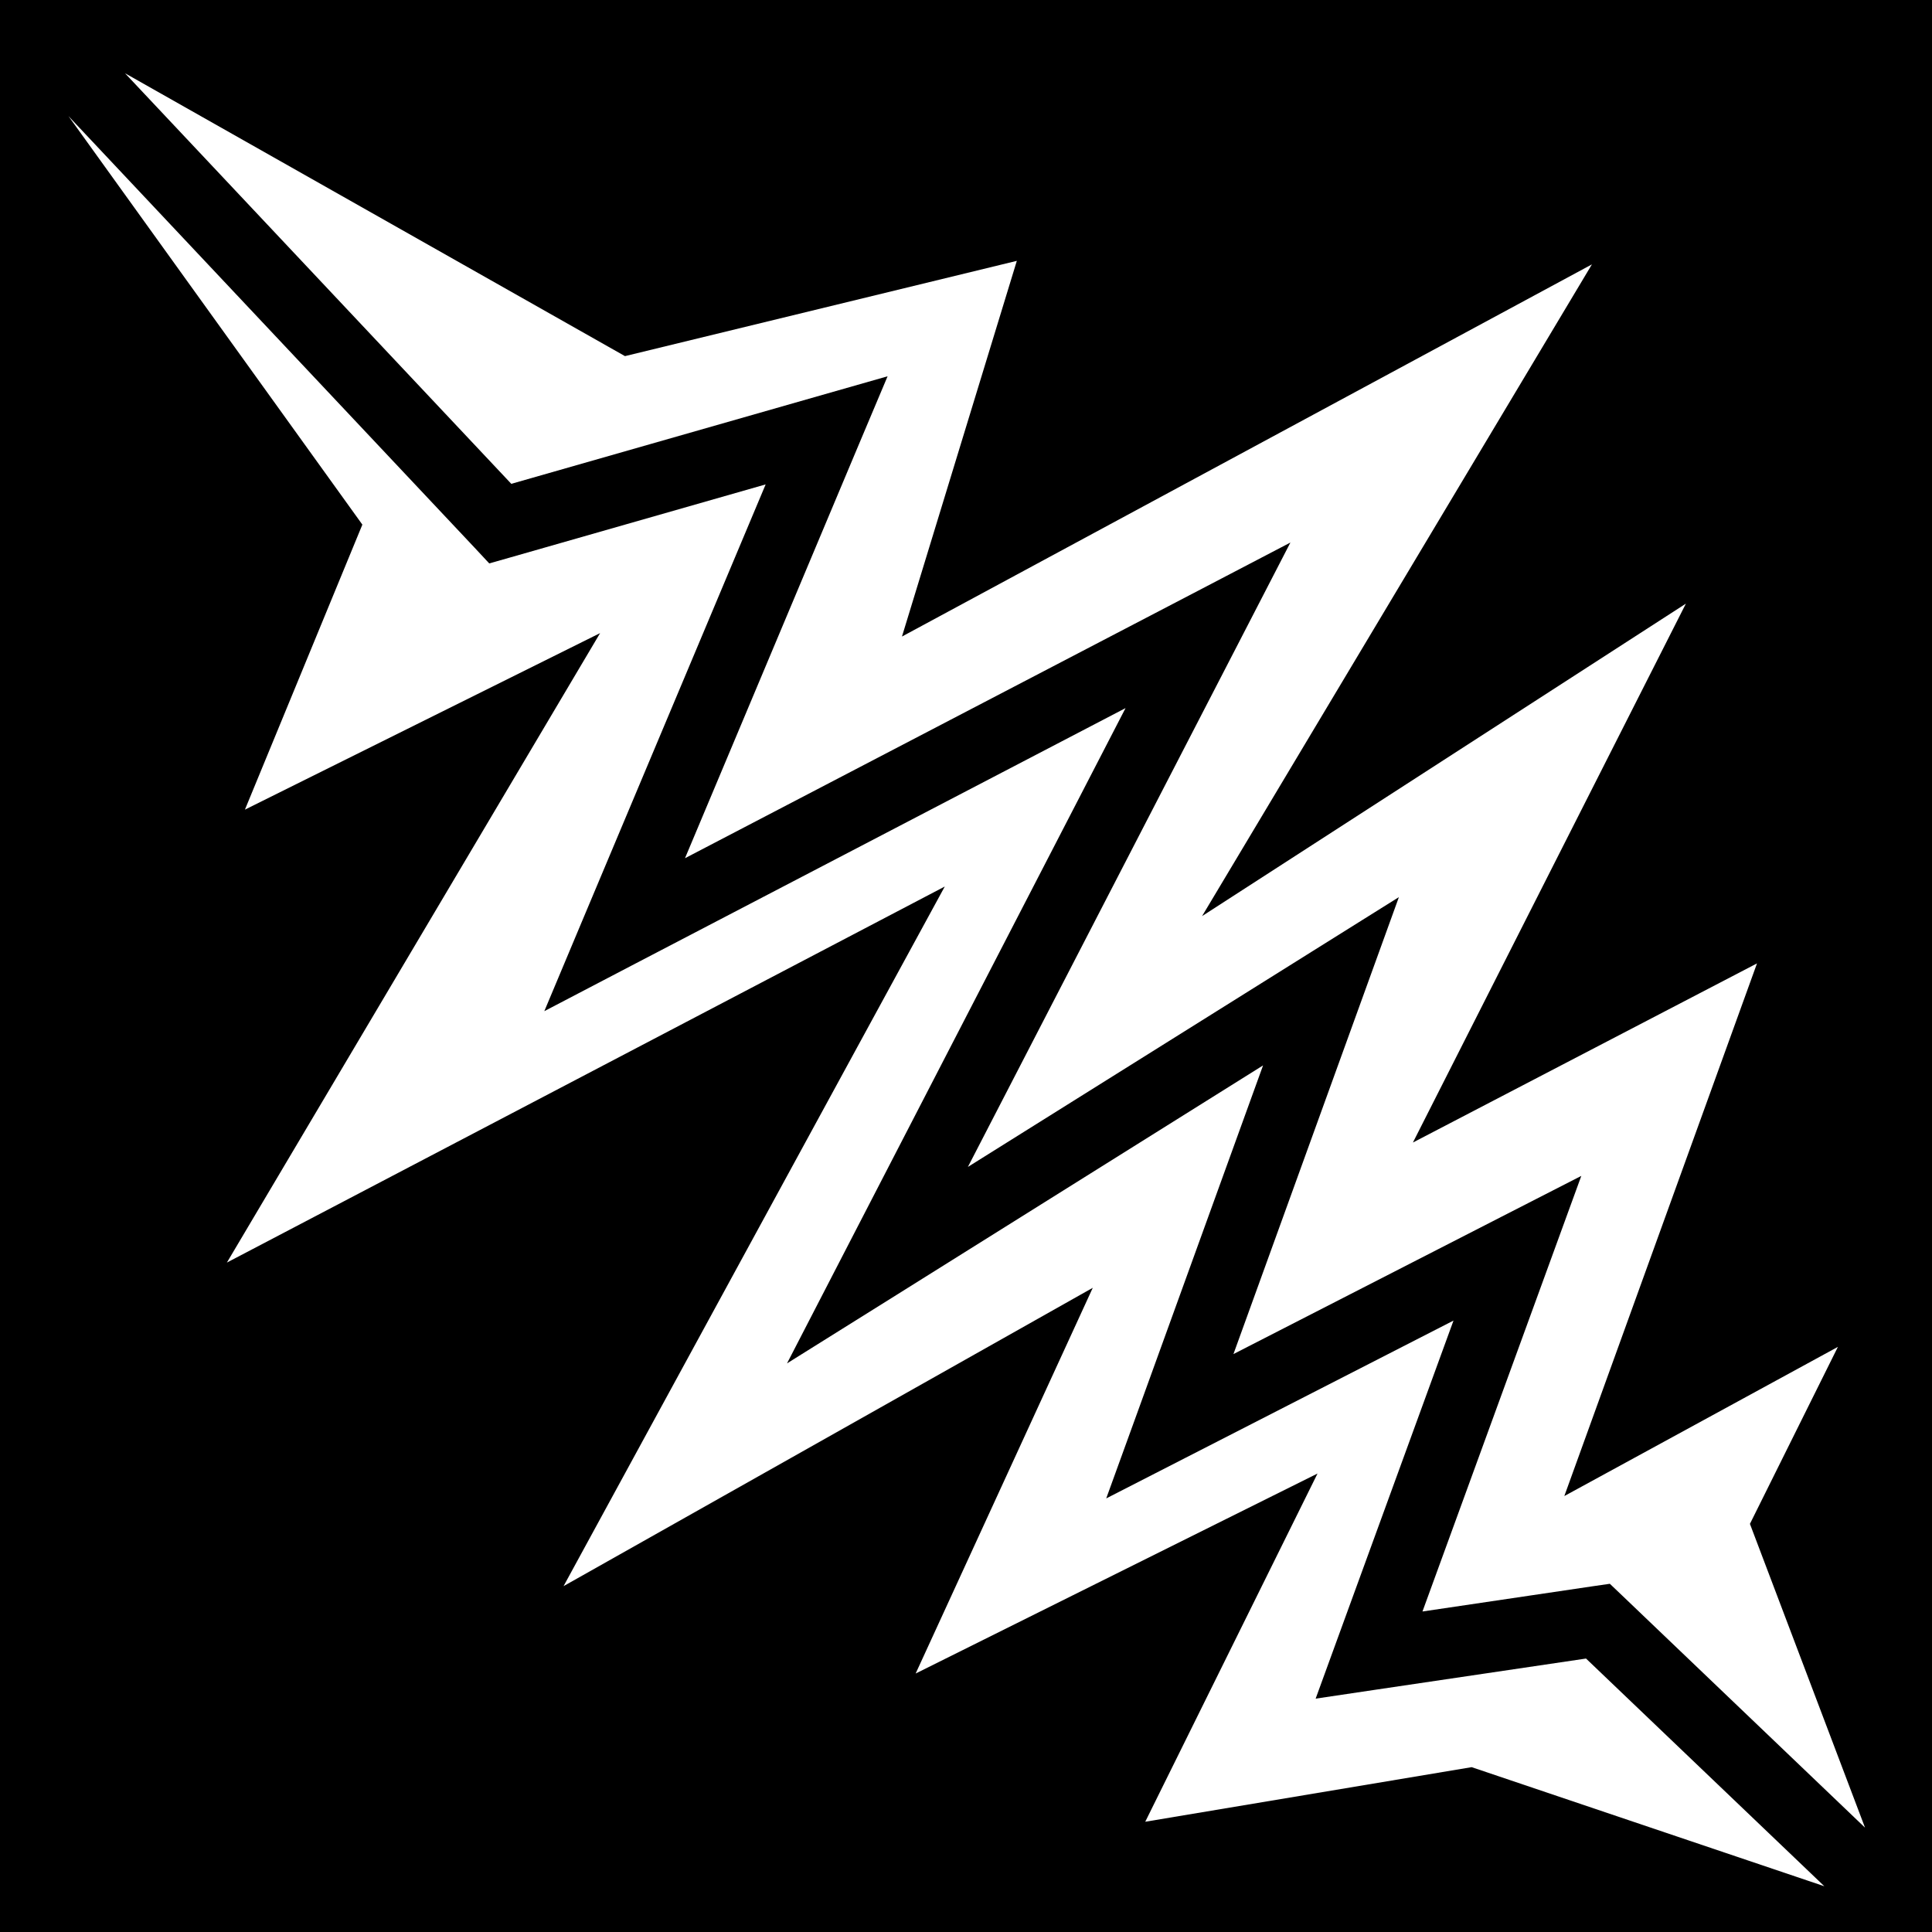
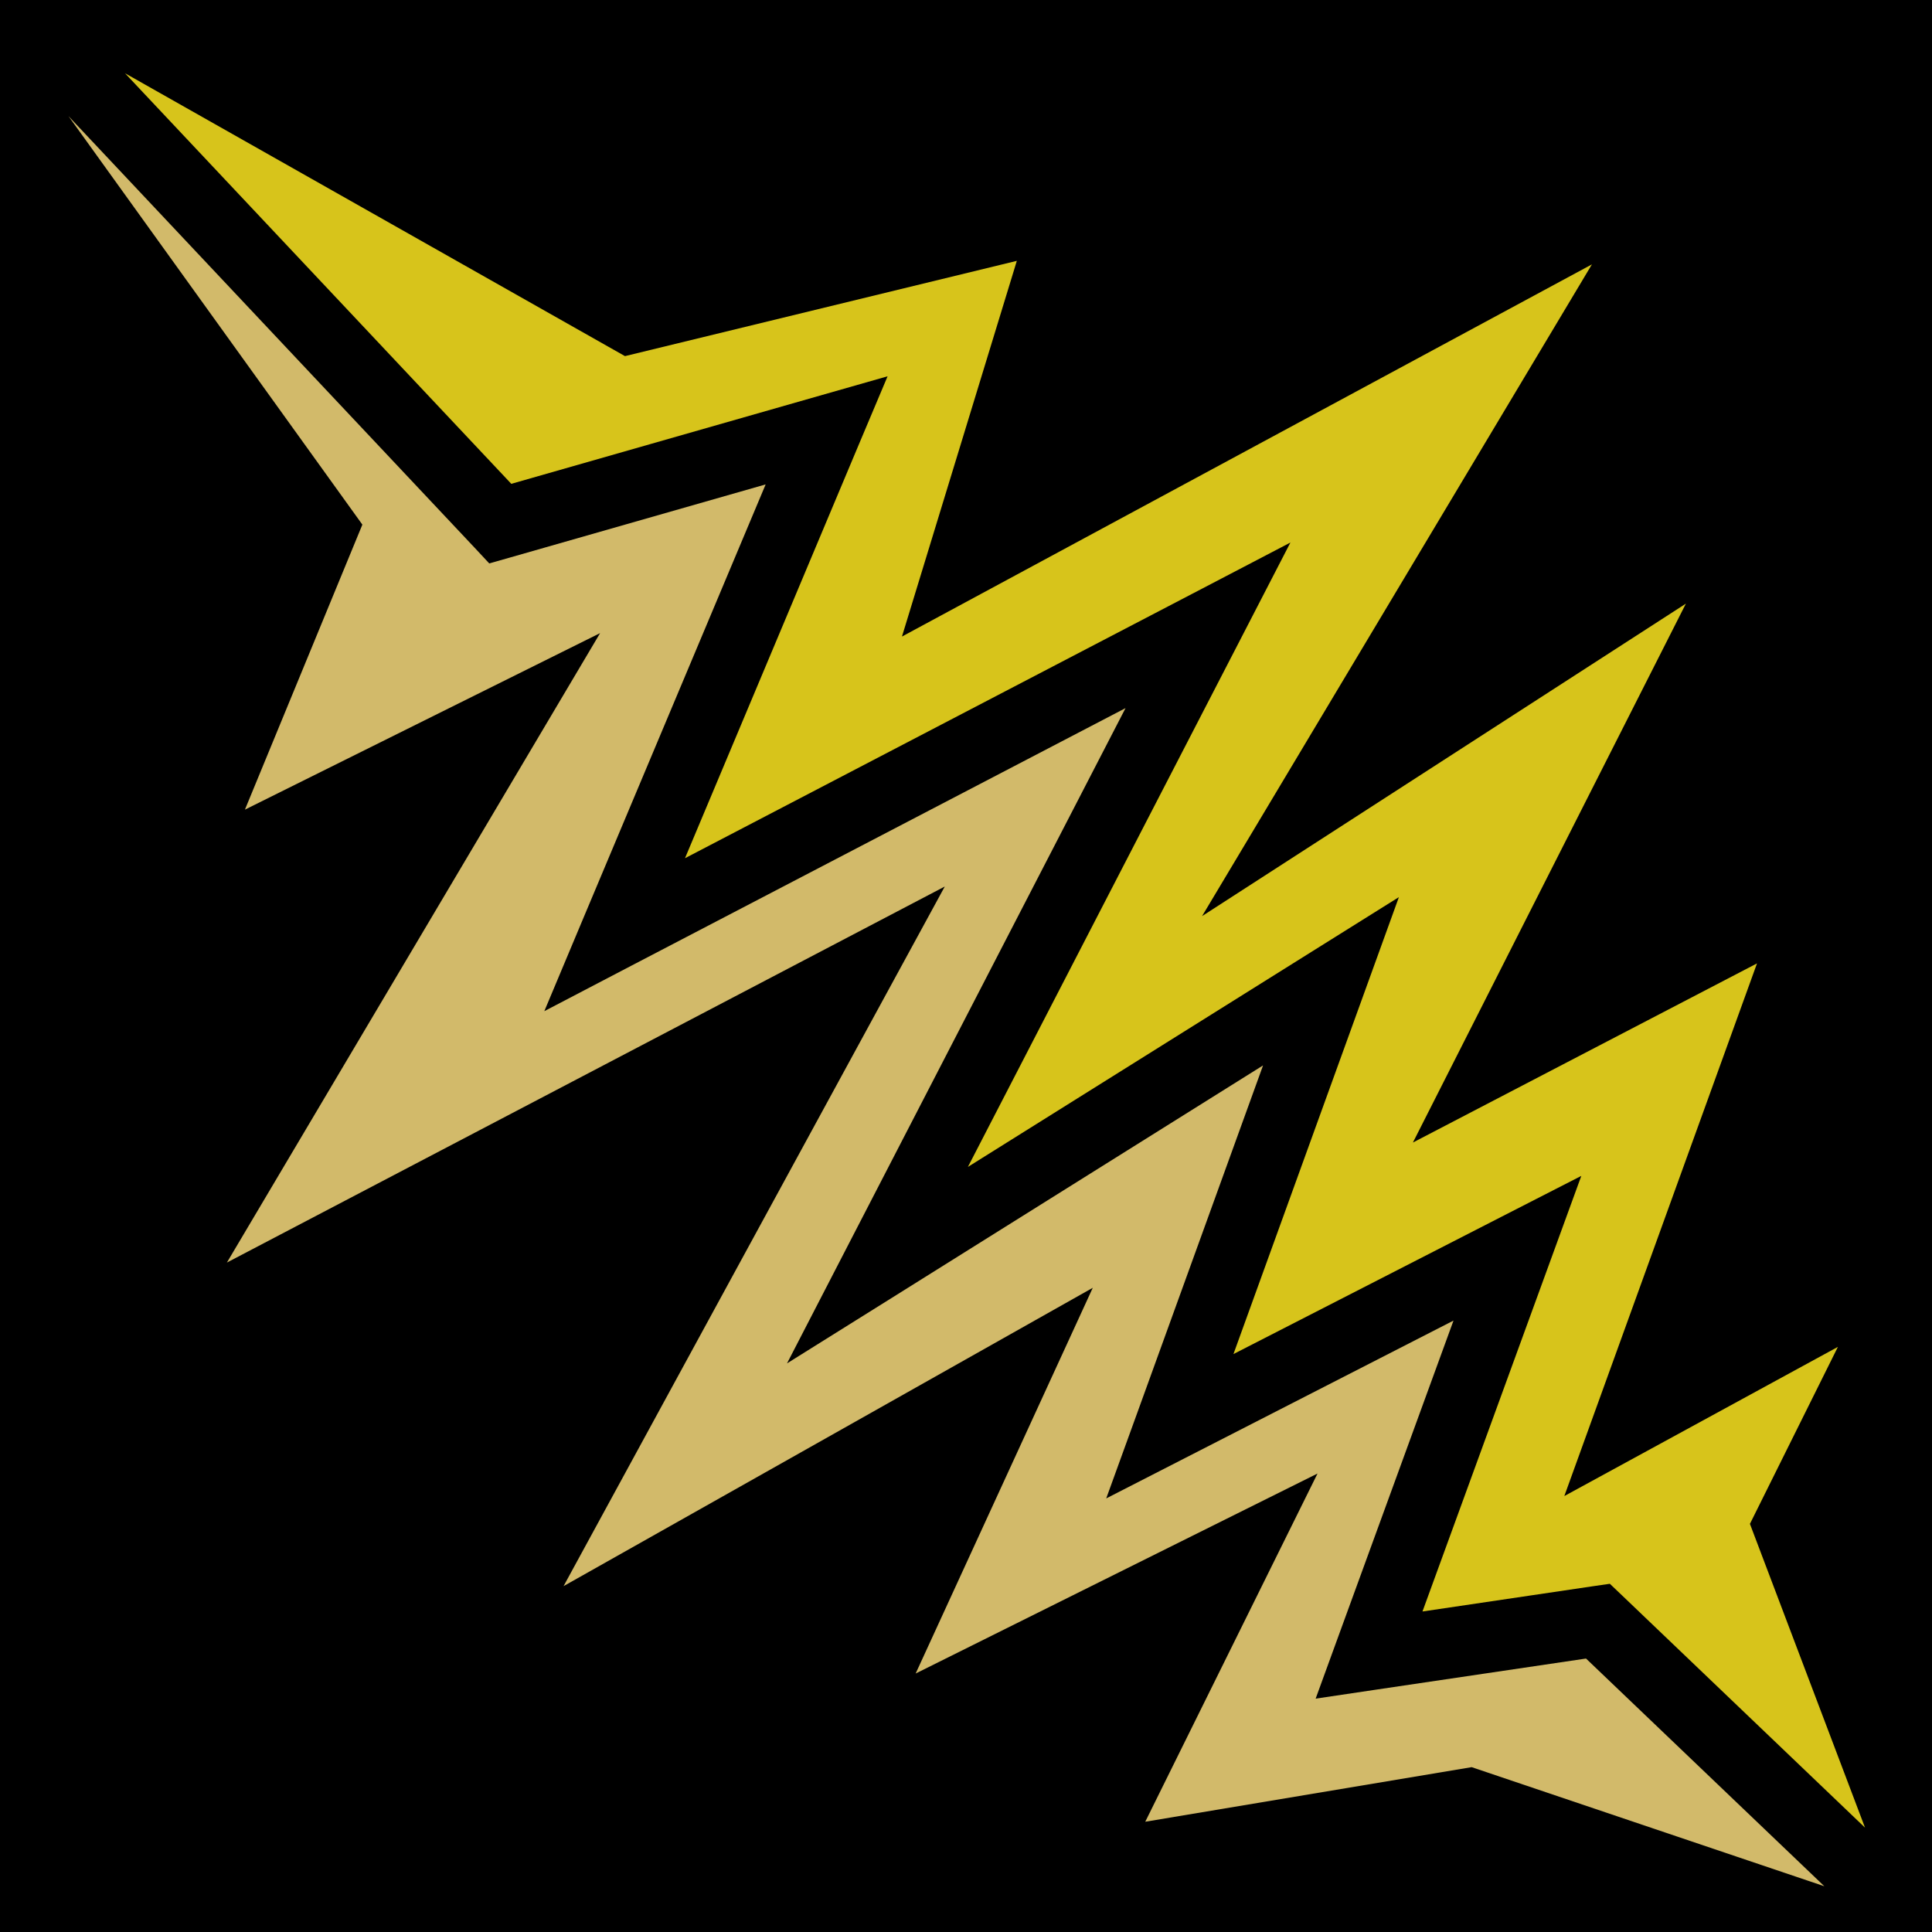
- <svg xmlns="http://www.w3.org/2000/svg" viewBox="0 0 512 512">
-   <path d="M0 0h512v512H0z" />
-   <path fill="#fff" d="M33.125 19.406L135.5 128.22l81-23.157 18.72-5.344-7.564 17.936-46.125 109.78 134.282-70 26.157-13.655L328.436 170 256.5 309.25l91.25-57.125 22.97-14.375-9.22 25.47-34.625 95.624 71-36.375 21.188-10.845L410.906 334l-33.937 93.063 45.124-6.688 4.53-.656 3.313 3.155 64.313 61.47-30.5-80.5 23.313-46.908-72.5 39.532 51.062-141.158-91.188 47.47 72.344-142.813-128.217 82.81L421.875 70.063 239.03 168.69l30.44-99.563-103.845 25.25-132.5-74.97zM18.155 30.78l77.876 108.25-31.124 75.532 94.125-46.78-98.905 166.812 190.25-99.656-101.03 185.406 140.25-79.063-46.94 102.22 106.5-53-45.655 92.28 86.5-14.467 93.47 31.562-63.158-60.344-56.125 8.314-15.53 2.312 5.374-14.75 31.158-85.437-70.907 36.31-21.124 10.814 8.094-22.313 33.47-92.436-97.22 60.875-28.938 18.092L224.22 331l74.06-143.344-131.06 68.313-22.97 12 10.03-23.908 48.626-115.687-67.75 19.375-5.5 1.563-3.875-4.157L18.157 30.78z" />
+ <svg xmlns="http://www.w3.org/2000/svg" width="100%" height="100%" viewBox="0 0 512 512" version="1.1" xml:space="preserve" style="fill-rule:evenodd;clip-rule:evenodd;stroke-linejoin:round;stroke-miterlimit:2;">
+   <rect x="0" y="0" width="512" height="512" style="fill-rule:nonzero;" />
+   <path d="M33.125,19.406L135.5,128.22L216.5,105.063L235.22,99.719L227.656,117.655L181.531,227.435L315.813,157.435L341.97,143.78L328.436,170L256.5,309.25L347.75,252.125L370.72,237.75L361.5,263.22L326.875,358.844L397.875,322.469L419.063,311.624L410.906,334L376.969,427.063L422.093,420.375L426.623,419.719L429.936,422.874L494.249,484.344L463.749,403.844L487.062,356.936L414.562,396.468L465.624,255.31L374.436,302.78L446.78,159.967L318.563,242.777L421.875,70.063L239.03,168.69L269.47,69.127L165.625,94.377L33.125,19.407L33.125,19.406Z" style="fill:rgb(215,196,27);fill-rule:nonzero;" />
+   <path d="M18.155,30.78L18.157,30.78L125.781,145.155L129.656,149.312L135.156,147.749L202.906,128.374L154.28,244.061L144.25,267.969L167.22,255.969L298.28,187.656L224.22,331L208.566,361.313L237.504,343.221L334.724,282.346L301.254,374.782L293.16,397.095L314.284,386.281L385.191,349.971L354.033,435.408L348.659,450.158L364.189,447.846L420.314,439.532L483.472,499.876L390.002,468.314L303.502,482.781L349.157,390.501L242.657,443.501L289.597,341.281L149.347,420.344L250.377,234.938L60.127,334.594L159.032,167.782L64.907,214.562L96.031,139.03L18.155,30.78Z" style="fill:rgb(210,186,106);" />
</svg>
